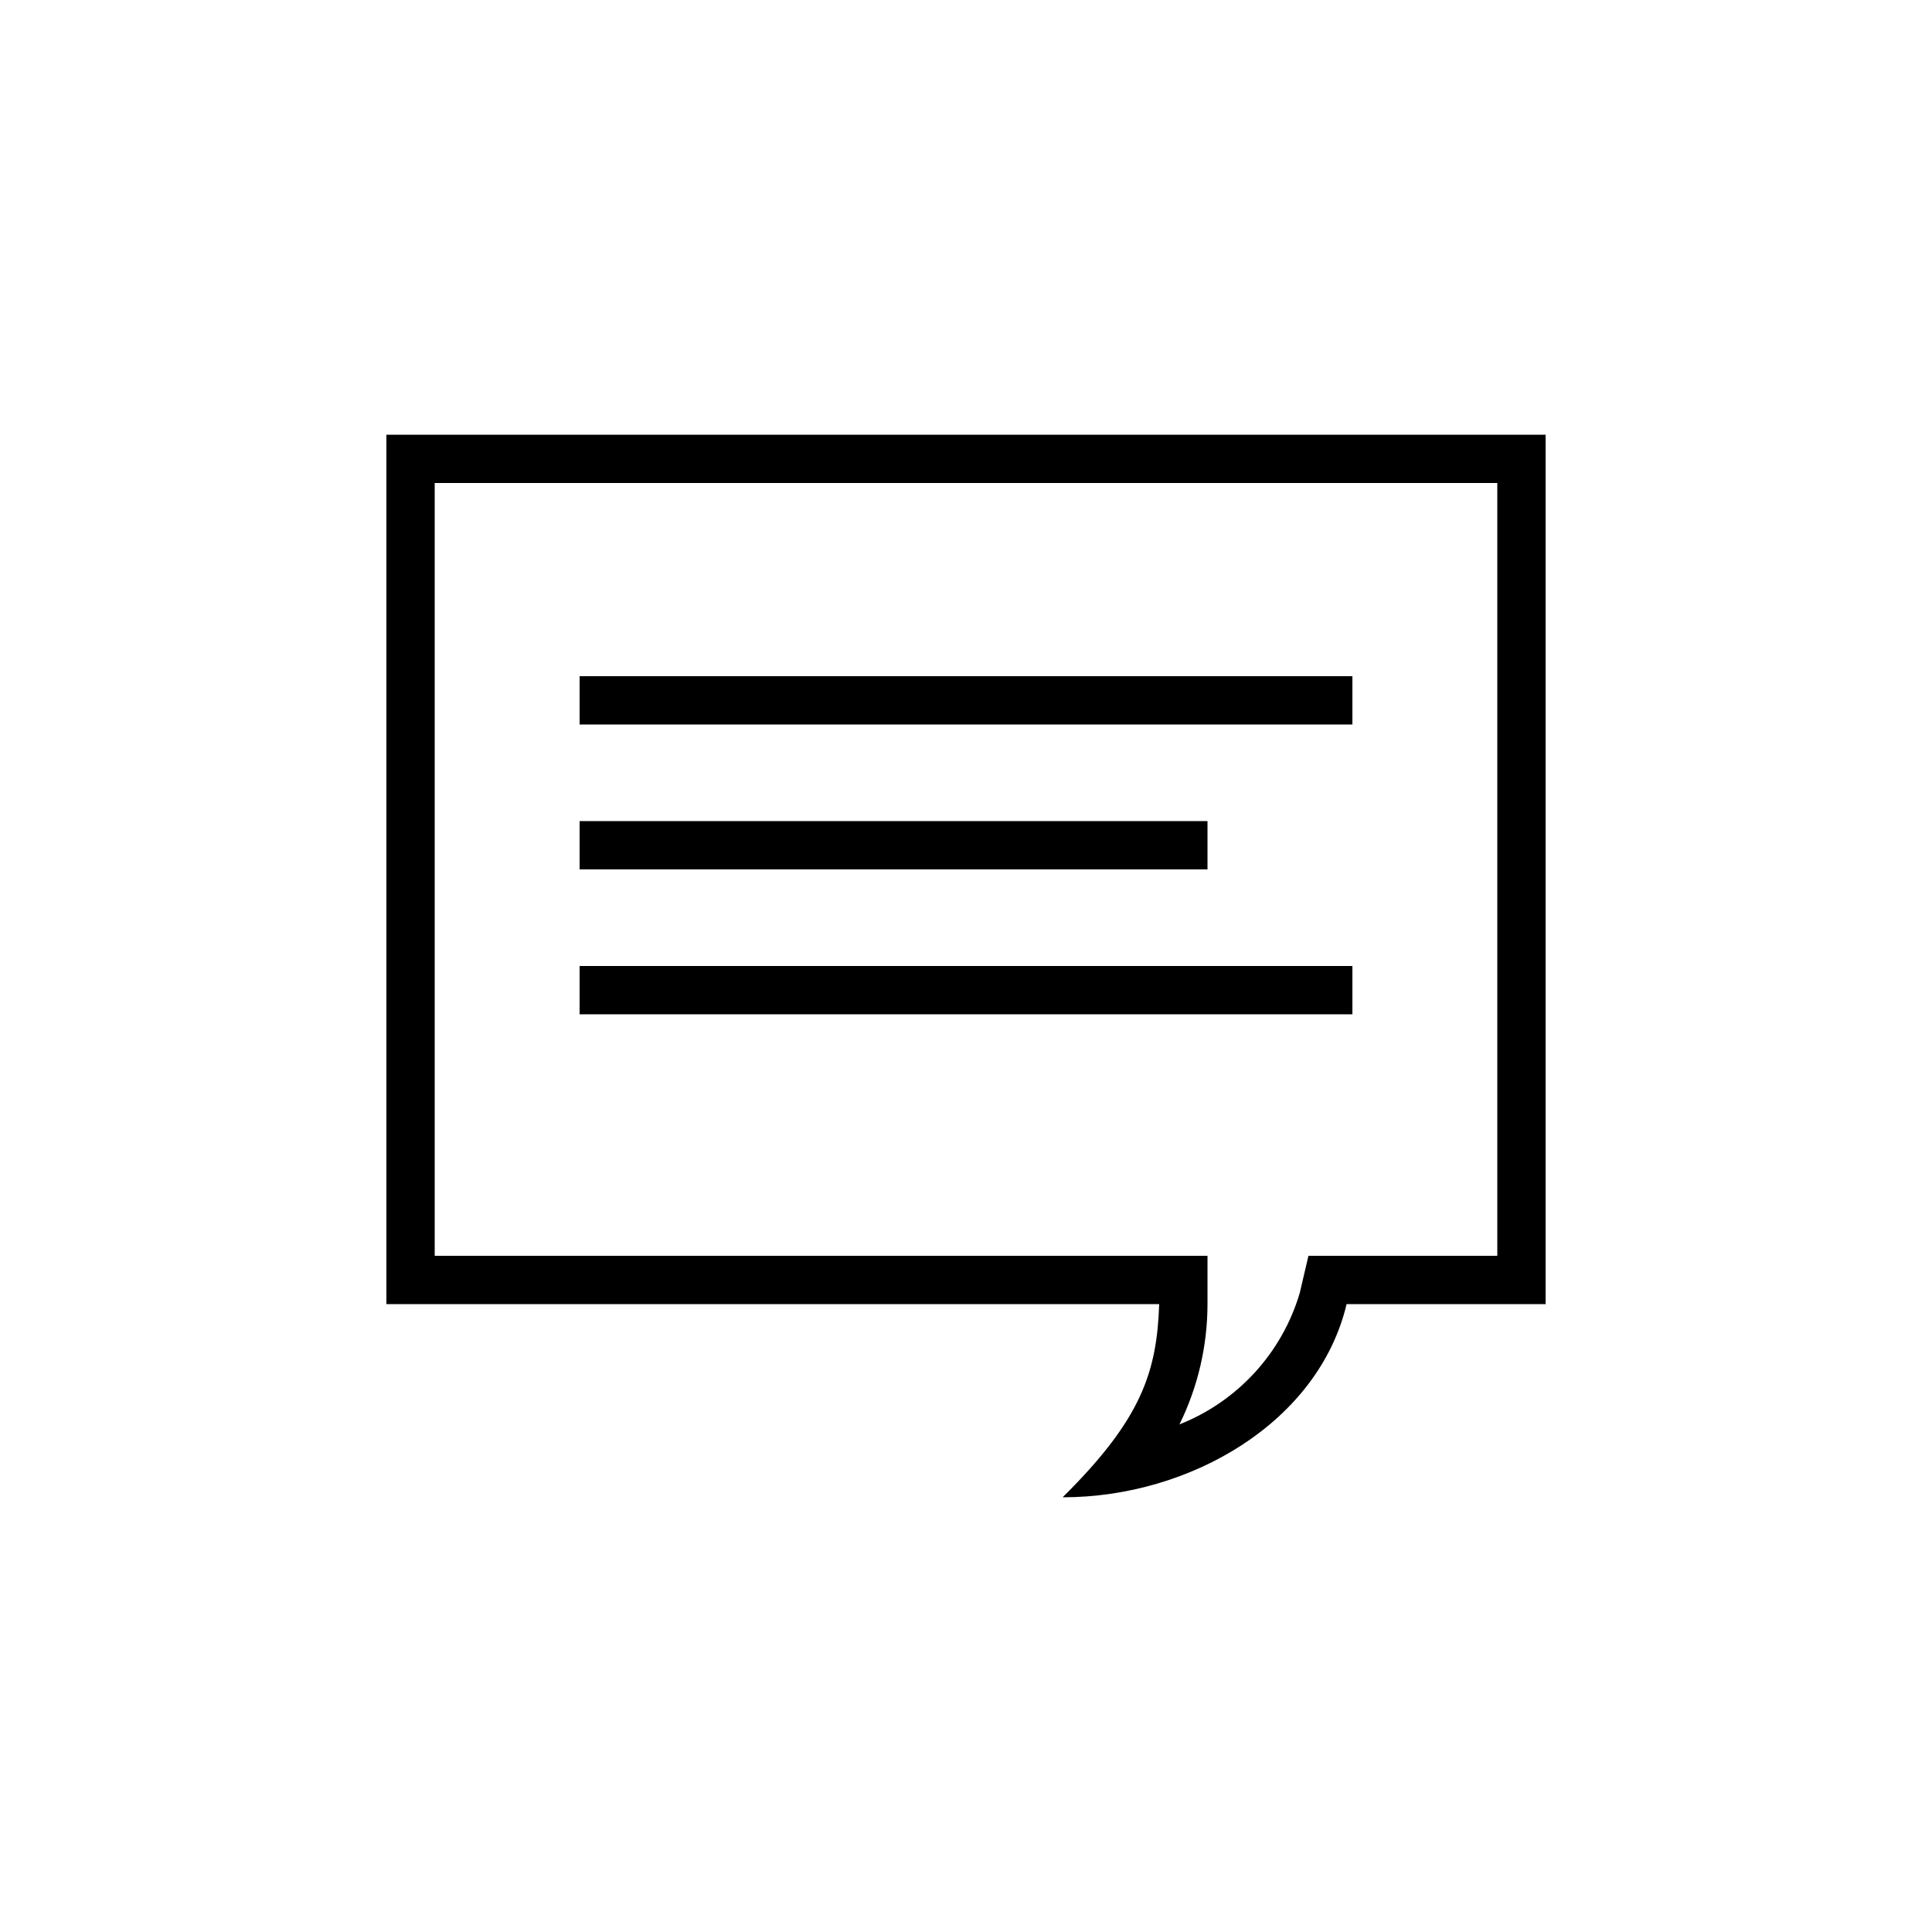
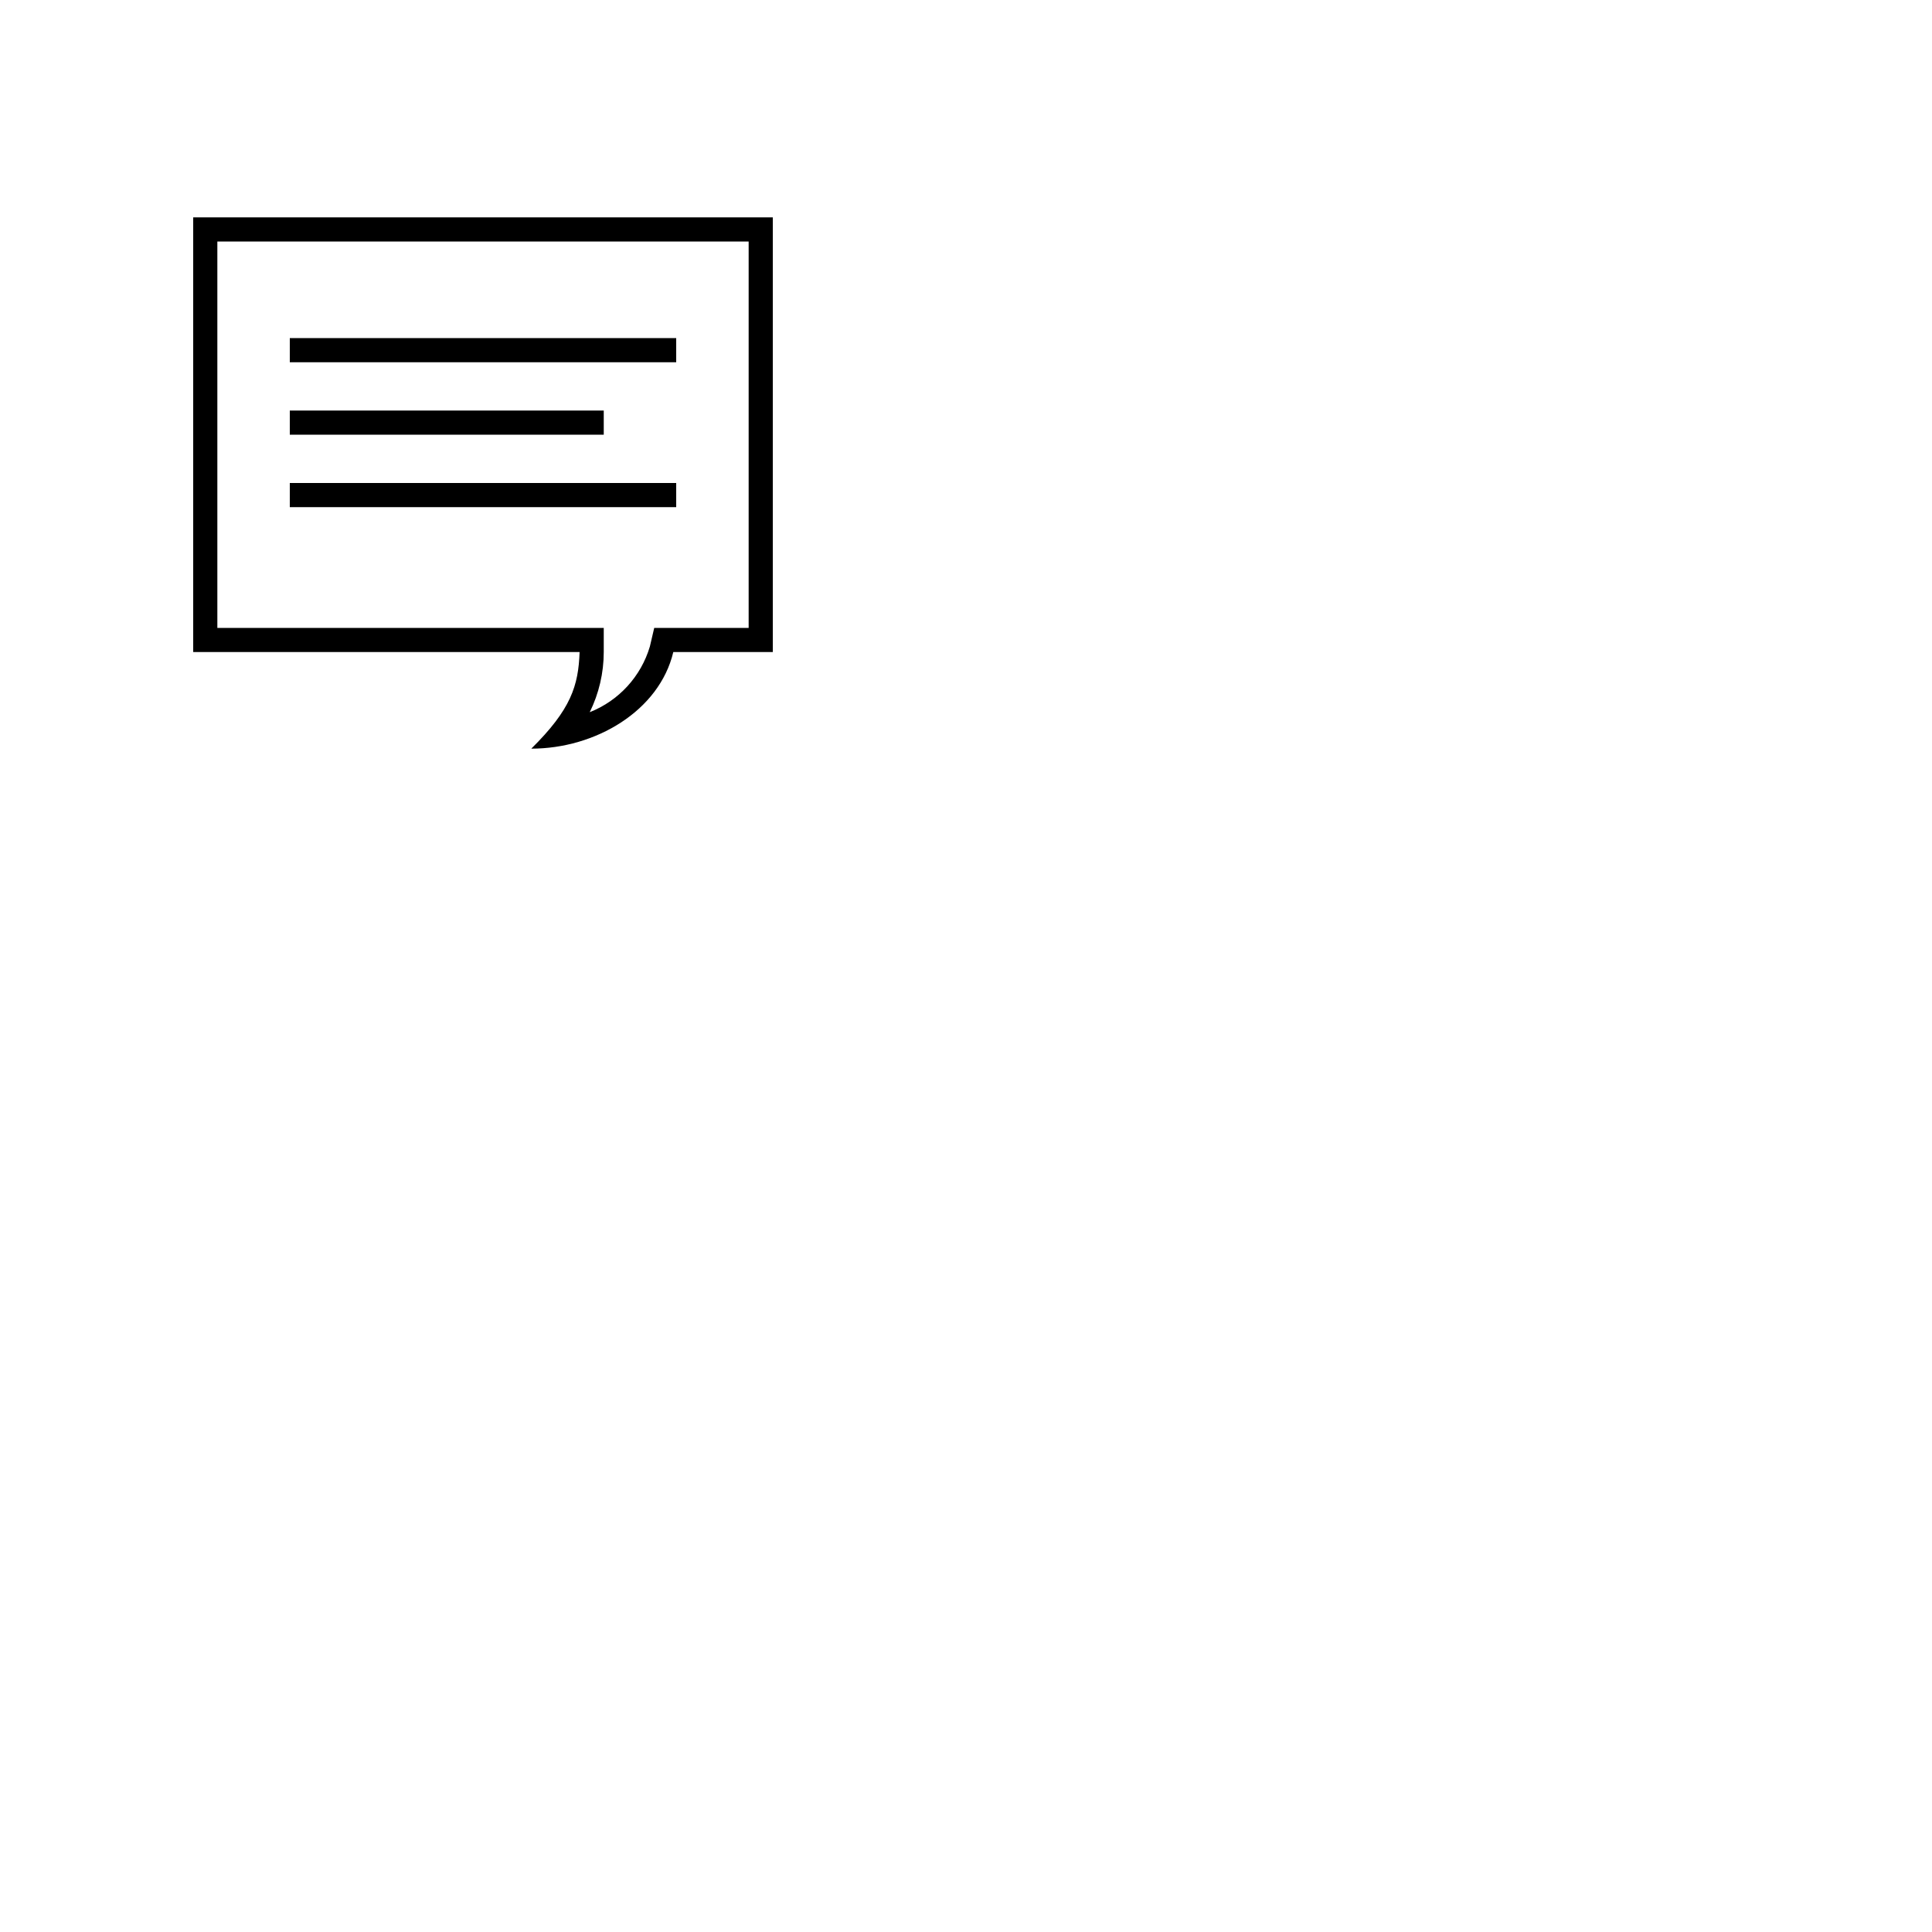
- <svg xmlns="http://www.w3.org/2000/svg" id="Layer_2" data-name="Layer 2" viewBox="0 0 40 40">
-   <path d="M31,10V26H27.09l-.18.77a4.21,4.21,0,0,1-2.49,2.72A5.65,5.65,0,0,0,25,27l0-1H9V10H31m1-1H8V27H24c-.05,1.39-.35,2.37-2,4,2.65,0,5.3-1.56,5.88-4H32V9Z" />
-   <polygon points="28 14 12 14 12 15 28 15 28 14 28 14" />
-   <polygon points="28 20 12 20 12 21 28 21 28 20 28 20" />
-   <polygon points="25 17 12 17 12 18 25 18 25 17 25 17" />
+ <svg width="80" height="80">
+   <g>
+     <path d="M31 10v16h-3.91l-.18.77a4.21 4.21 0 0 1-2.49 2.72A5.65 5.65 0 0 0 25 27v-1H9V10h22m1-1H8v18h16c-.05 1.39-.35 2.37-2 4 2.65 0 5.3-1.56 5.88-4H32V9z" />
+     <path d="M28 14H12v1h16v-1zM28 20H12v1h16v-1zM25 17H12v1h13v-1z" />
+   </g>
</svg>
